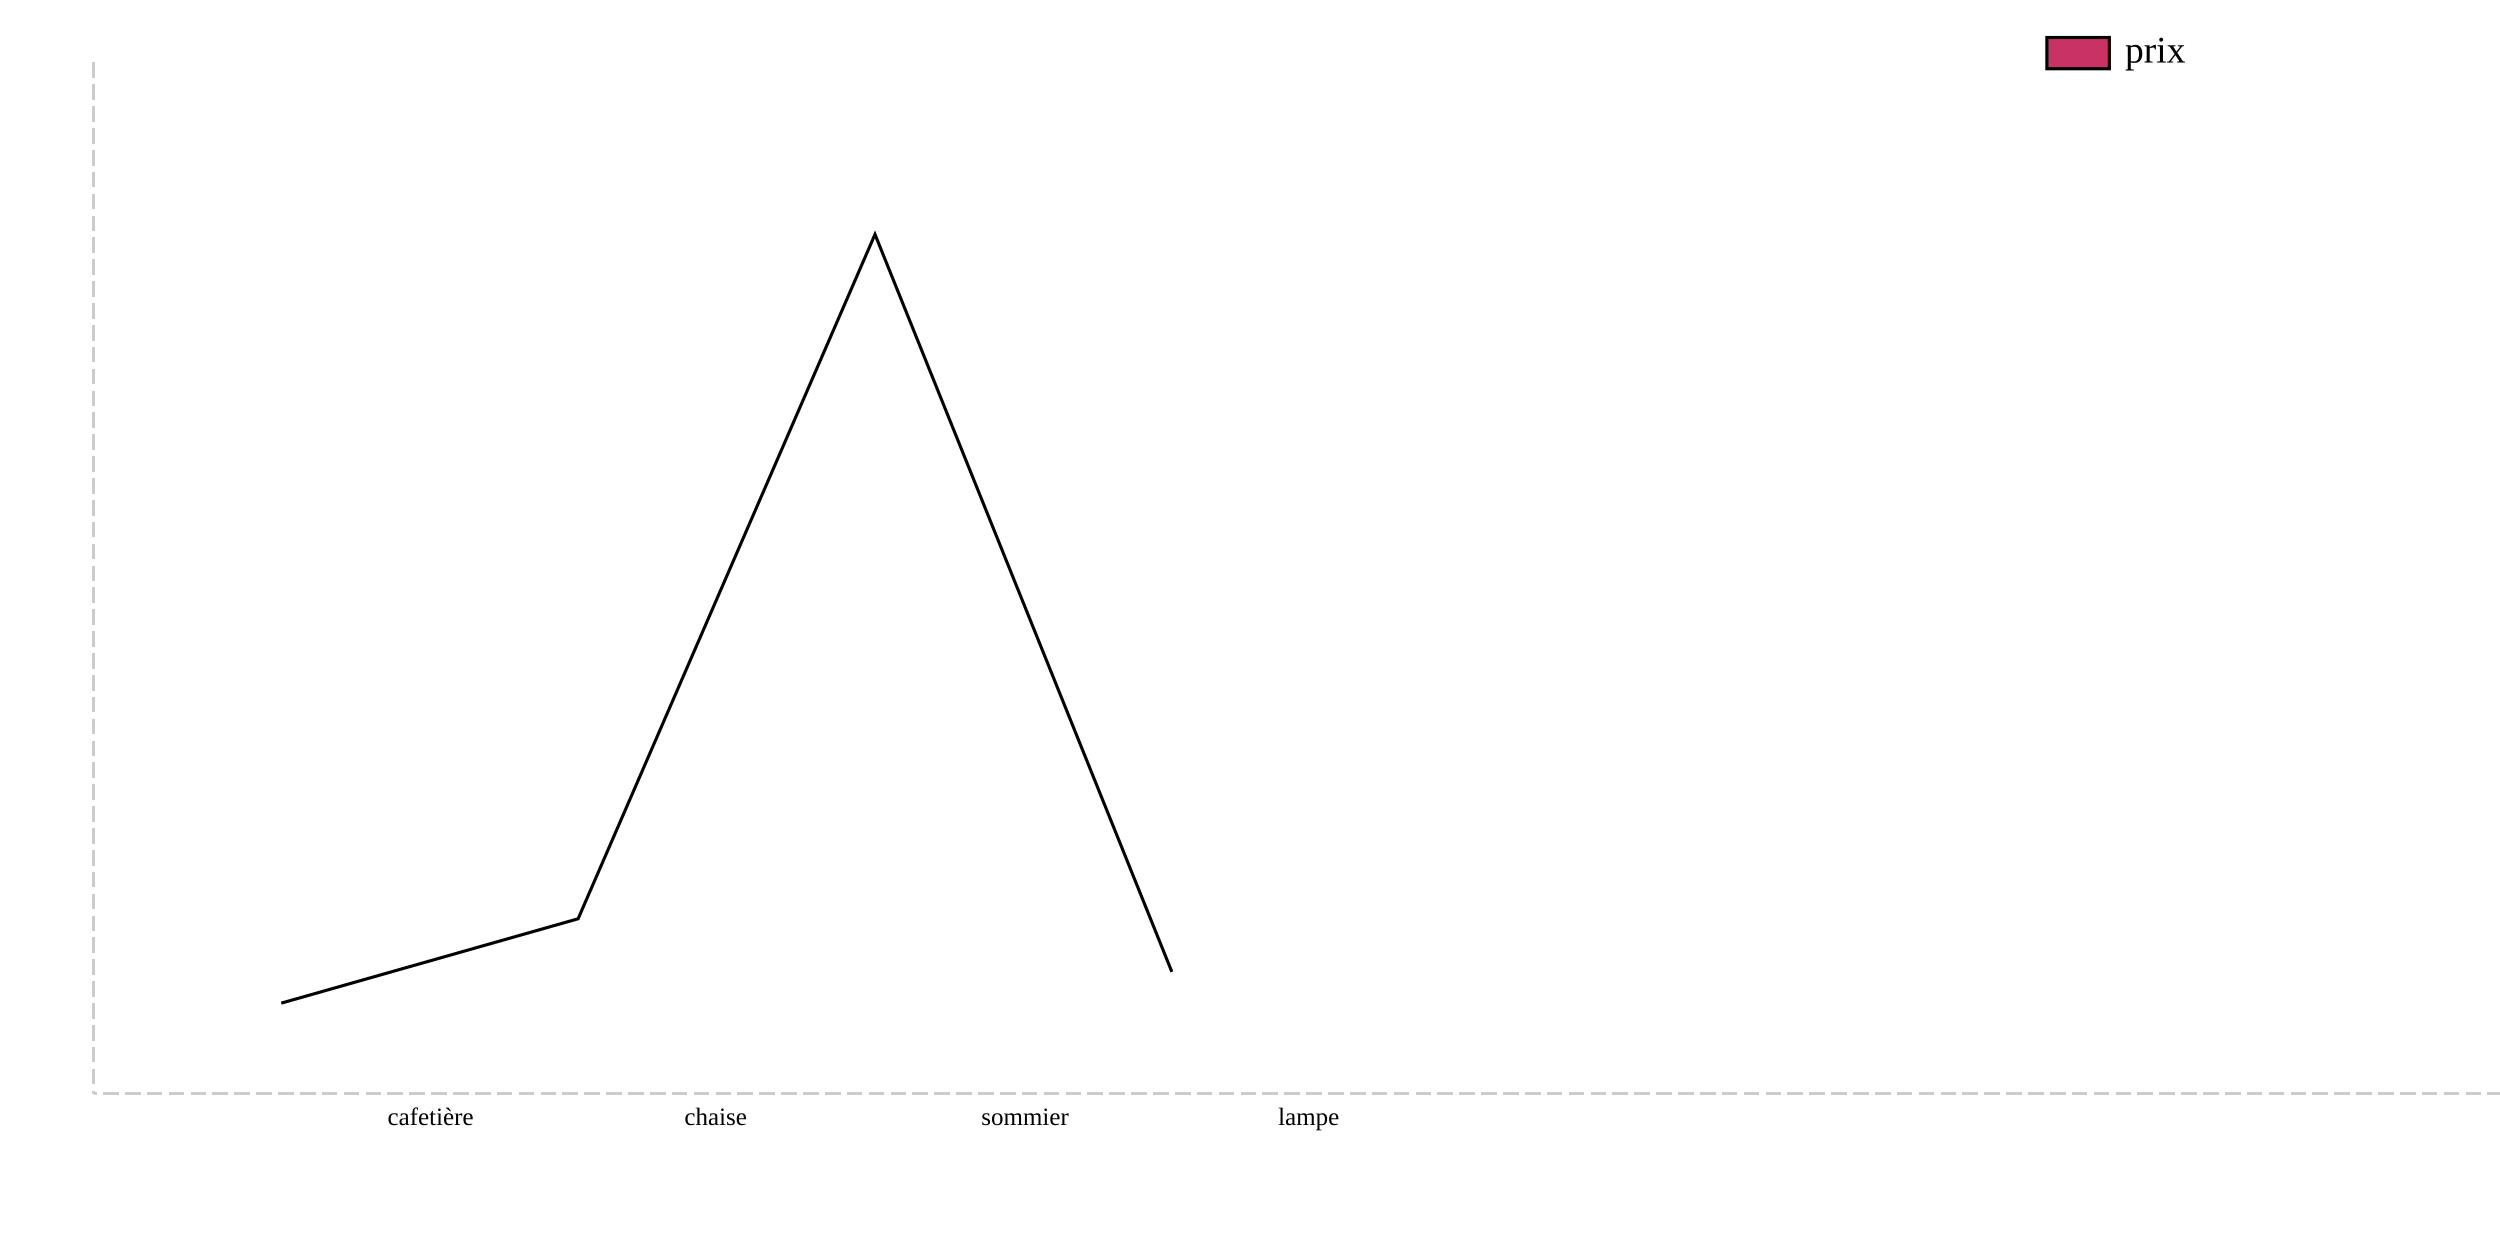
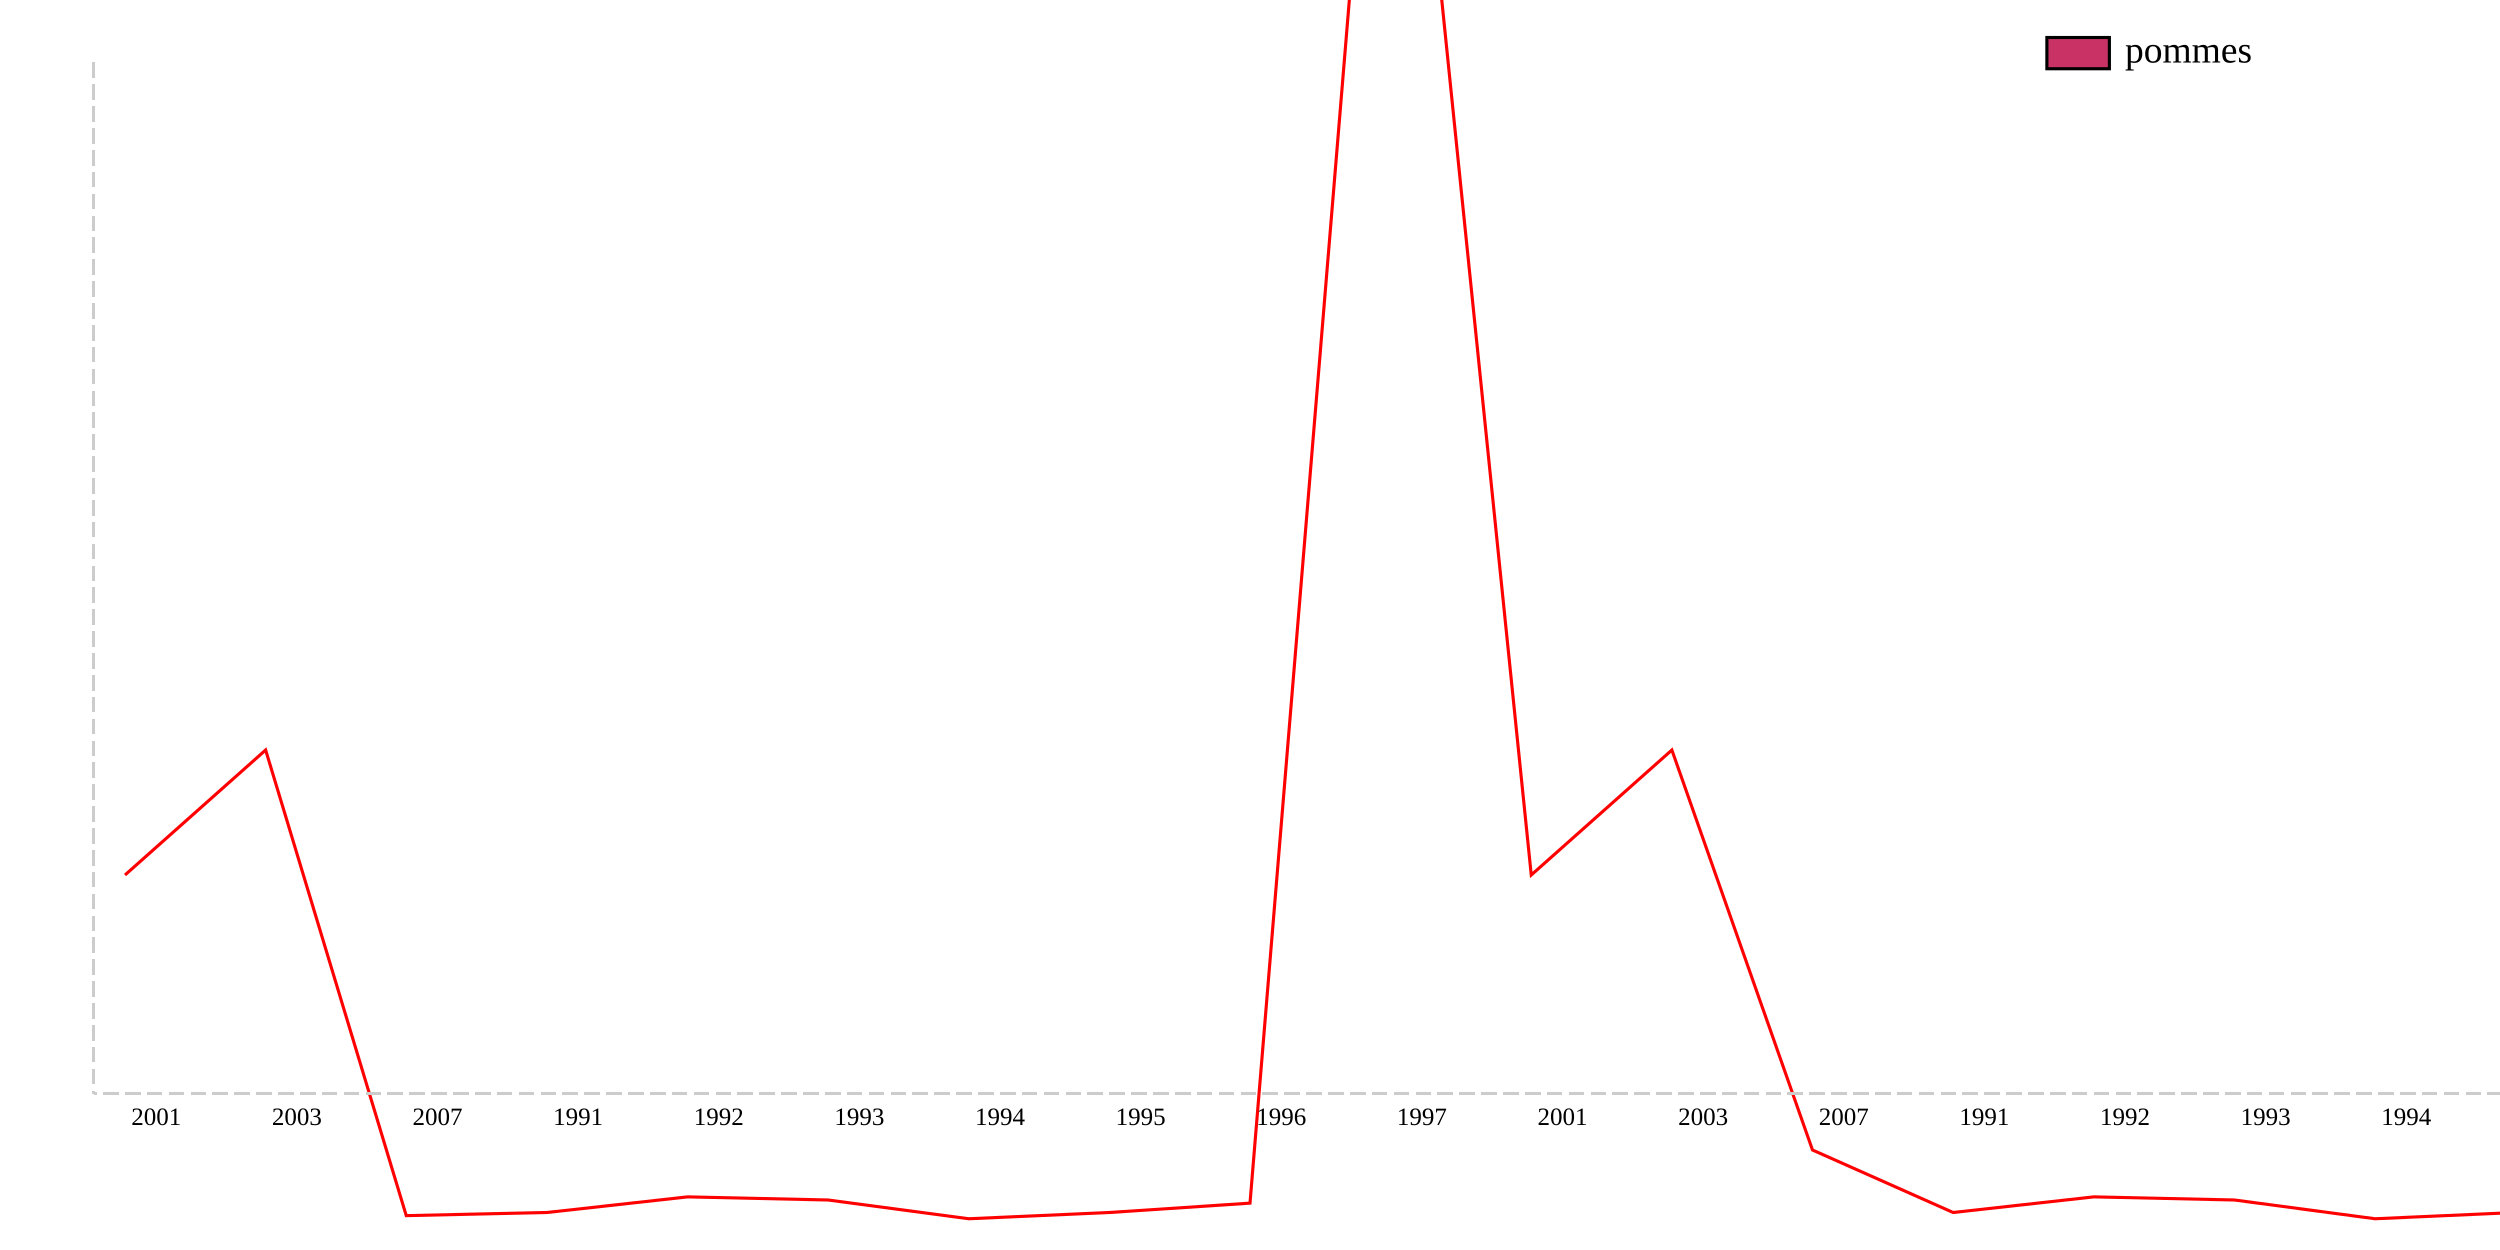
<svg xmlns="http://www.w3.org/2000/svg" version="1.1" width="800" height="400">
-   <polyline points=" 90,321 185,294 280,75 375,311 " fill="none" stroke="black" marker-start="url(#dot)" marker-mid="url(#dot)" marker-end="url(#dot)" />
+   <polyline points=" 40,280 85,240 130,389 175,388 220,383 265,384 310,390 355,388 400,385 445,-160 490,280 535,240 580,368 625,388 670,383 715,384 760,390 805,388 850,385 895,-162 " fill="none" stroke="red" stroke-width="1" marker-start="url(#dot)" marker-mid="url(#dot)" marker-end="url(#dot)" />
  <line x1="850" y1="350" x2="30" y2="350" fill="none" shape-rendering="crispEdges" stroke="#ccc" stroke-dasharray="5,2" stroke-width="1"> </line>
  <line x1="30" y1="20" x2="30" y2="350" fill="none" shape-rendering="crispEdges" stroke="#ccc" stroke-dasharray="5,2" stroke-width="1" marker-start="url(#arrow)" marker-end="url(#arrow)" />
-   <text id="légende-abcisse " x="124" y="360" font-size="8" text-anchor="center">cafetière</text>
-   <text id="légende-abcisse " x="219" y="360" font-size="8" text-anchor="center">chaise</text>
-   <text id="légende-abcisse " x="314" y="360" font-size="8" text-anchor="center">sommier</text>
-   <text id="légende-abcisse " x="409" y="360" font-size="8" text-anchor="center">lampe</text>
+   <text id="légende-abcisse " x="42" y="360" font-size="8" text-anchor="center">2001</text>
+   <text id="légende-abcisse " x="87" y="360" font-size="8" text-anchor="center">2003</text>
+   <text id="légende-abcisse " x="132" y="360" font-size="8" text-anchor="center">2007</text>
+   <text id="légende-abcisse " x="177" y="360" font-size="8" text-anchor="center">1991</text>
+   <text id="légende-abcisse " x="222" y="360" font-size="8" text-anchor="center">1992</text>
+   <text id="légende-abcisse " x="267" y="360" font-size="8" text-anchor="center">1993</text>
+   <text id="légende-abcisse " x="312" y="360" font-size="8" text-anchor="center">1994</text>
+   <text id="légende-abcisse " x="357" y="360" font-size="8" text-anchor="center">1995</text>
+   <text id="légende-abcisse " x="402" y="360" font-size="8" text-anchor="center">1996</text>
+   <text id="légende-abcisse " x="447" y="360" font-size="8" text-anchor="center">1997</text>
+   <text id="légende-abcisse " x="492" y="360" font-size="8" text-anchor="center">2001</text>
+   <text id="légende-abcisse " x="537" y="360" font-size="8" text-anchor="center">2003</text>
+   <text id="légende-abcisse " x="582" y="360" font-size="8" text-anchor="center">2007</text>
+   <text id="légende-abcisse " x="627" y="360" font-size="8" text-anchor="center">1991</text>
+   <text id="légende-abcisse " x="672" y="360" font-size="8" text-anchor="center">1992</text>
+   <text id="légende-abcisse " x="717" y="360" font-size="8" text-anchor="center">1993</text>
+   <text id="légende-abcisse " x="762" y="360" font-size="8" text-anchor="center">1994</text>
+   <text id="légende-abcisse " x="807" y="360" font-size="8" text-anchor="center">1995</text>
+   <text id="légende-abcisse " x="852" y="360" font-size="8" text-anchor="center">1996</text>
  <rect x="655" y="12" width="20" height="10" style="fill:rgb(200,50,100);stroke-width:1;stroke:rgb(0,0,0)">  </rect>
-   <text id="légende du graphique" x="680" y="20" font-size="12">prix</text>
+   <text id="légende du graphique" x="680" y="20" font-size="12">pommes</text>
</svg>
